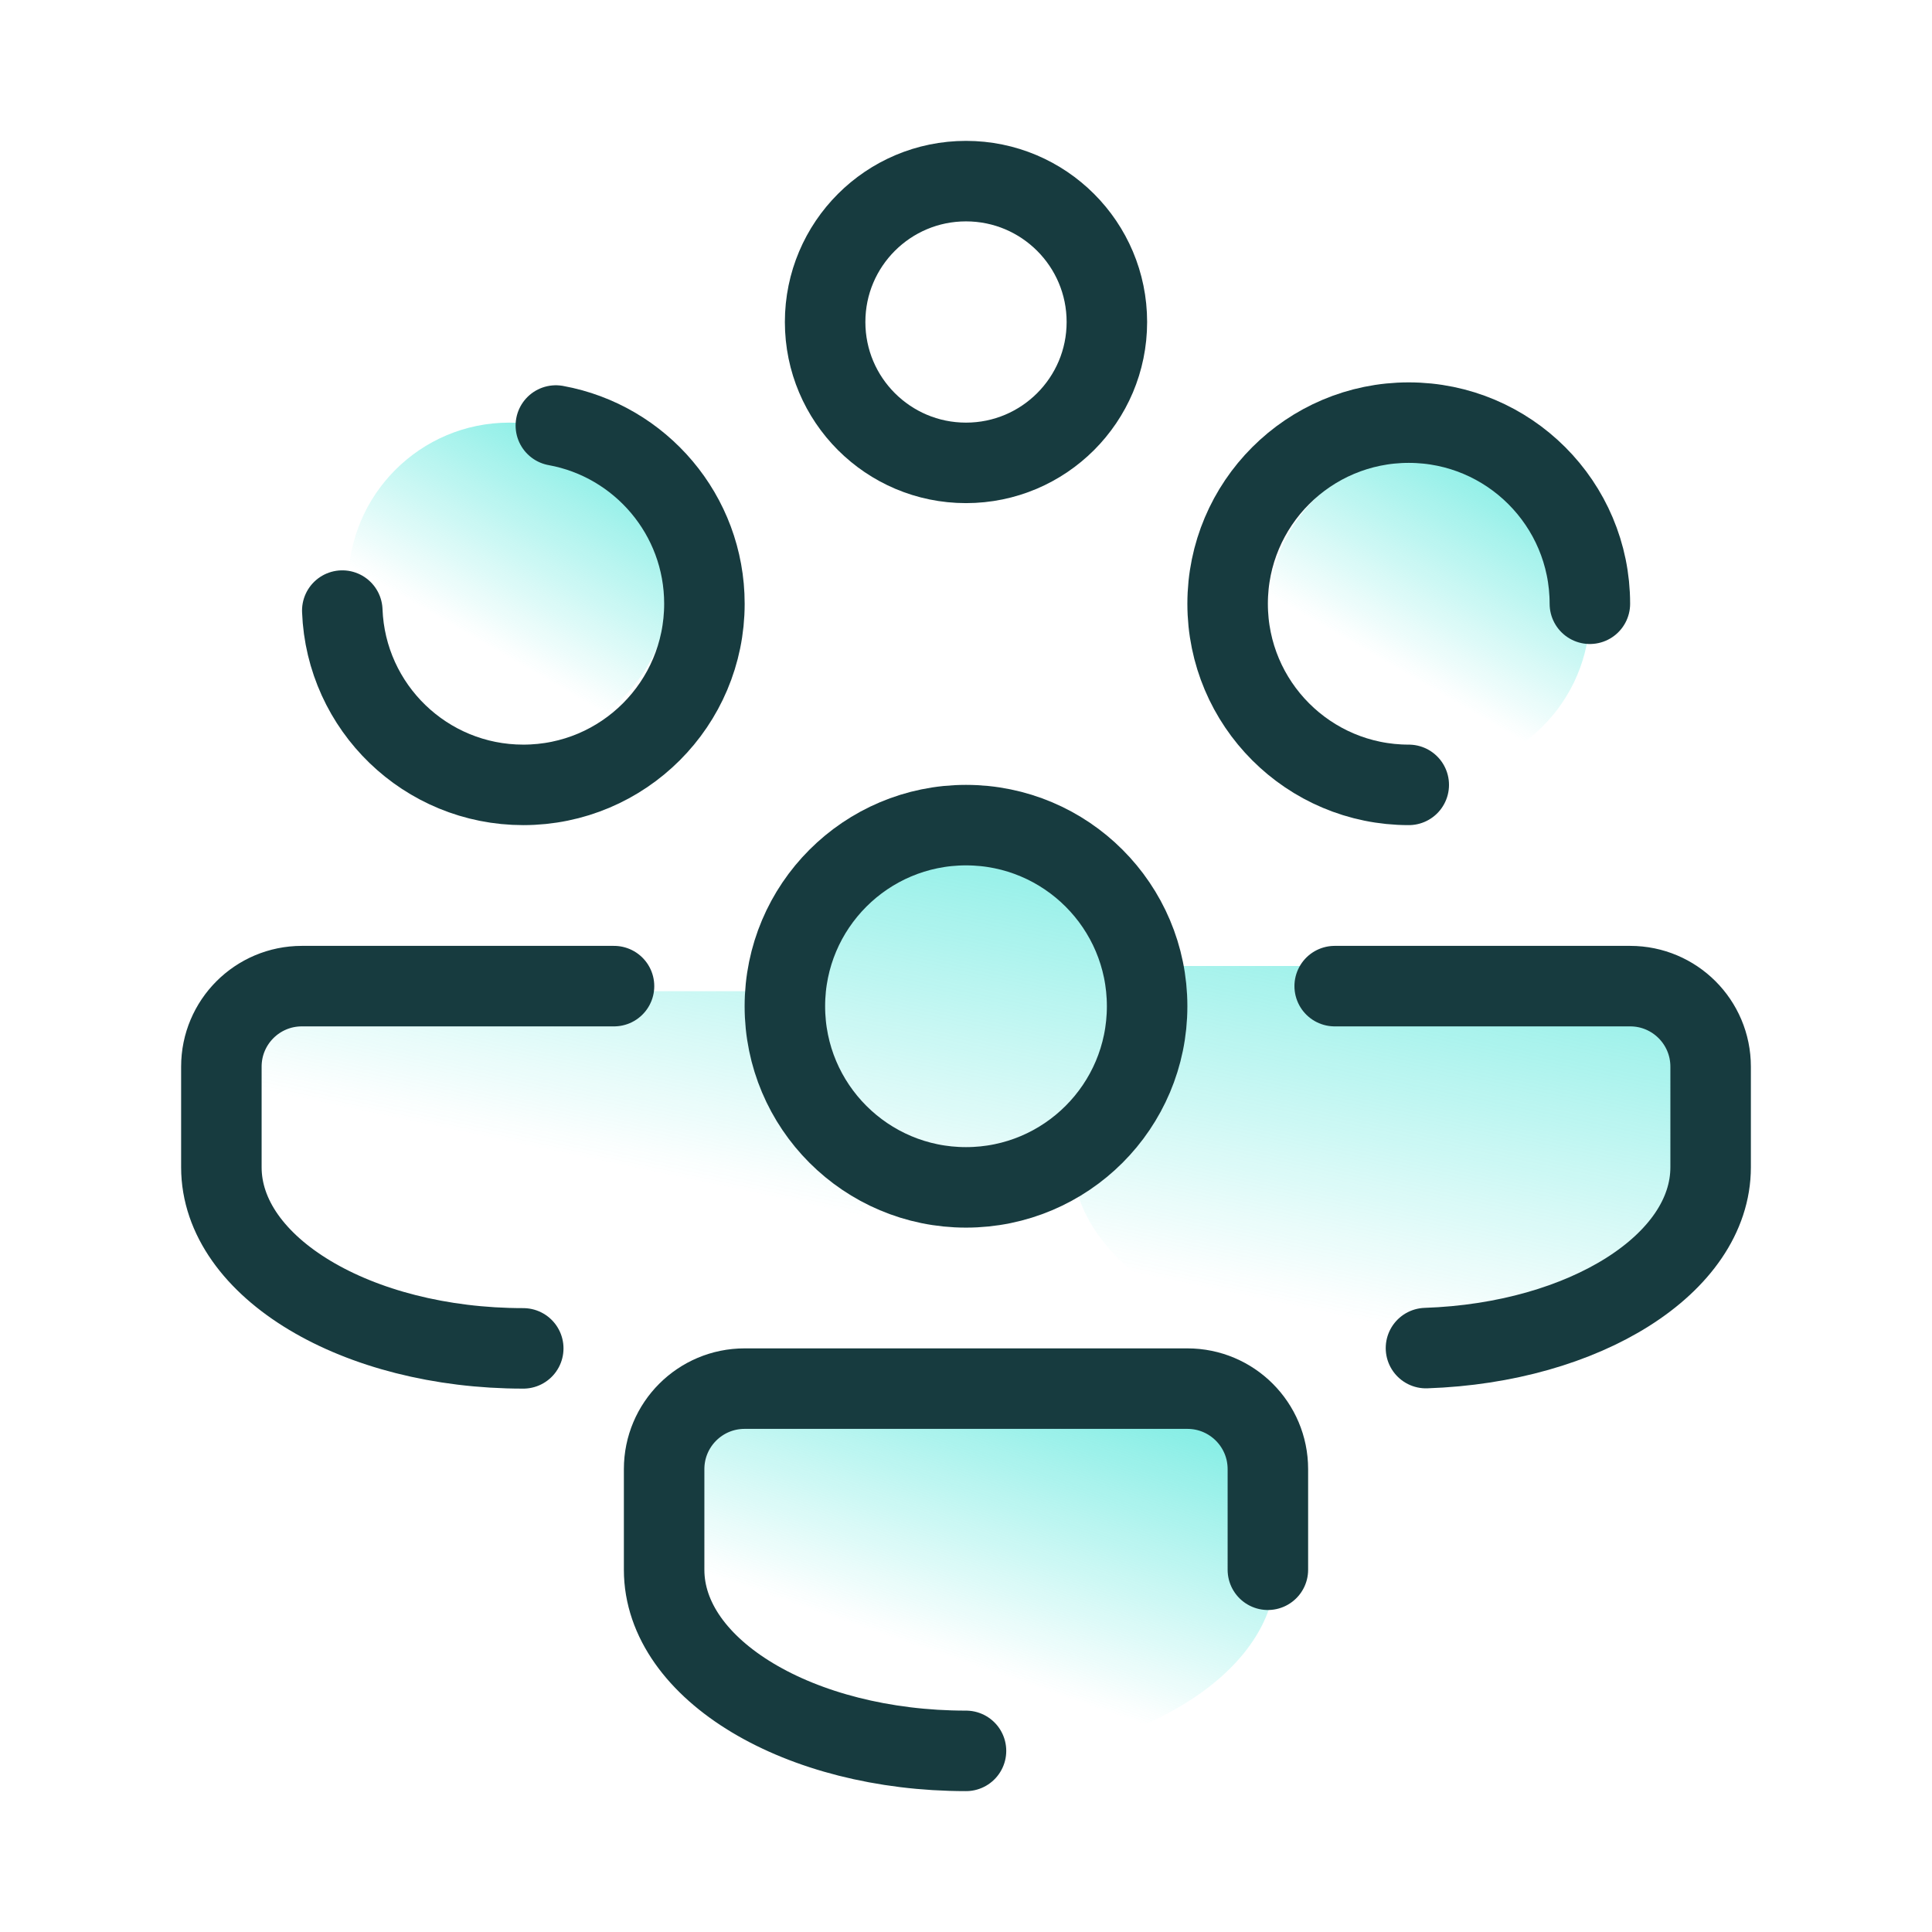
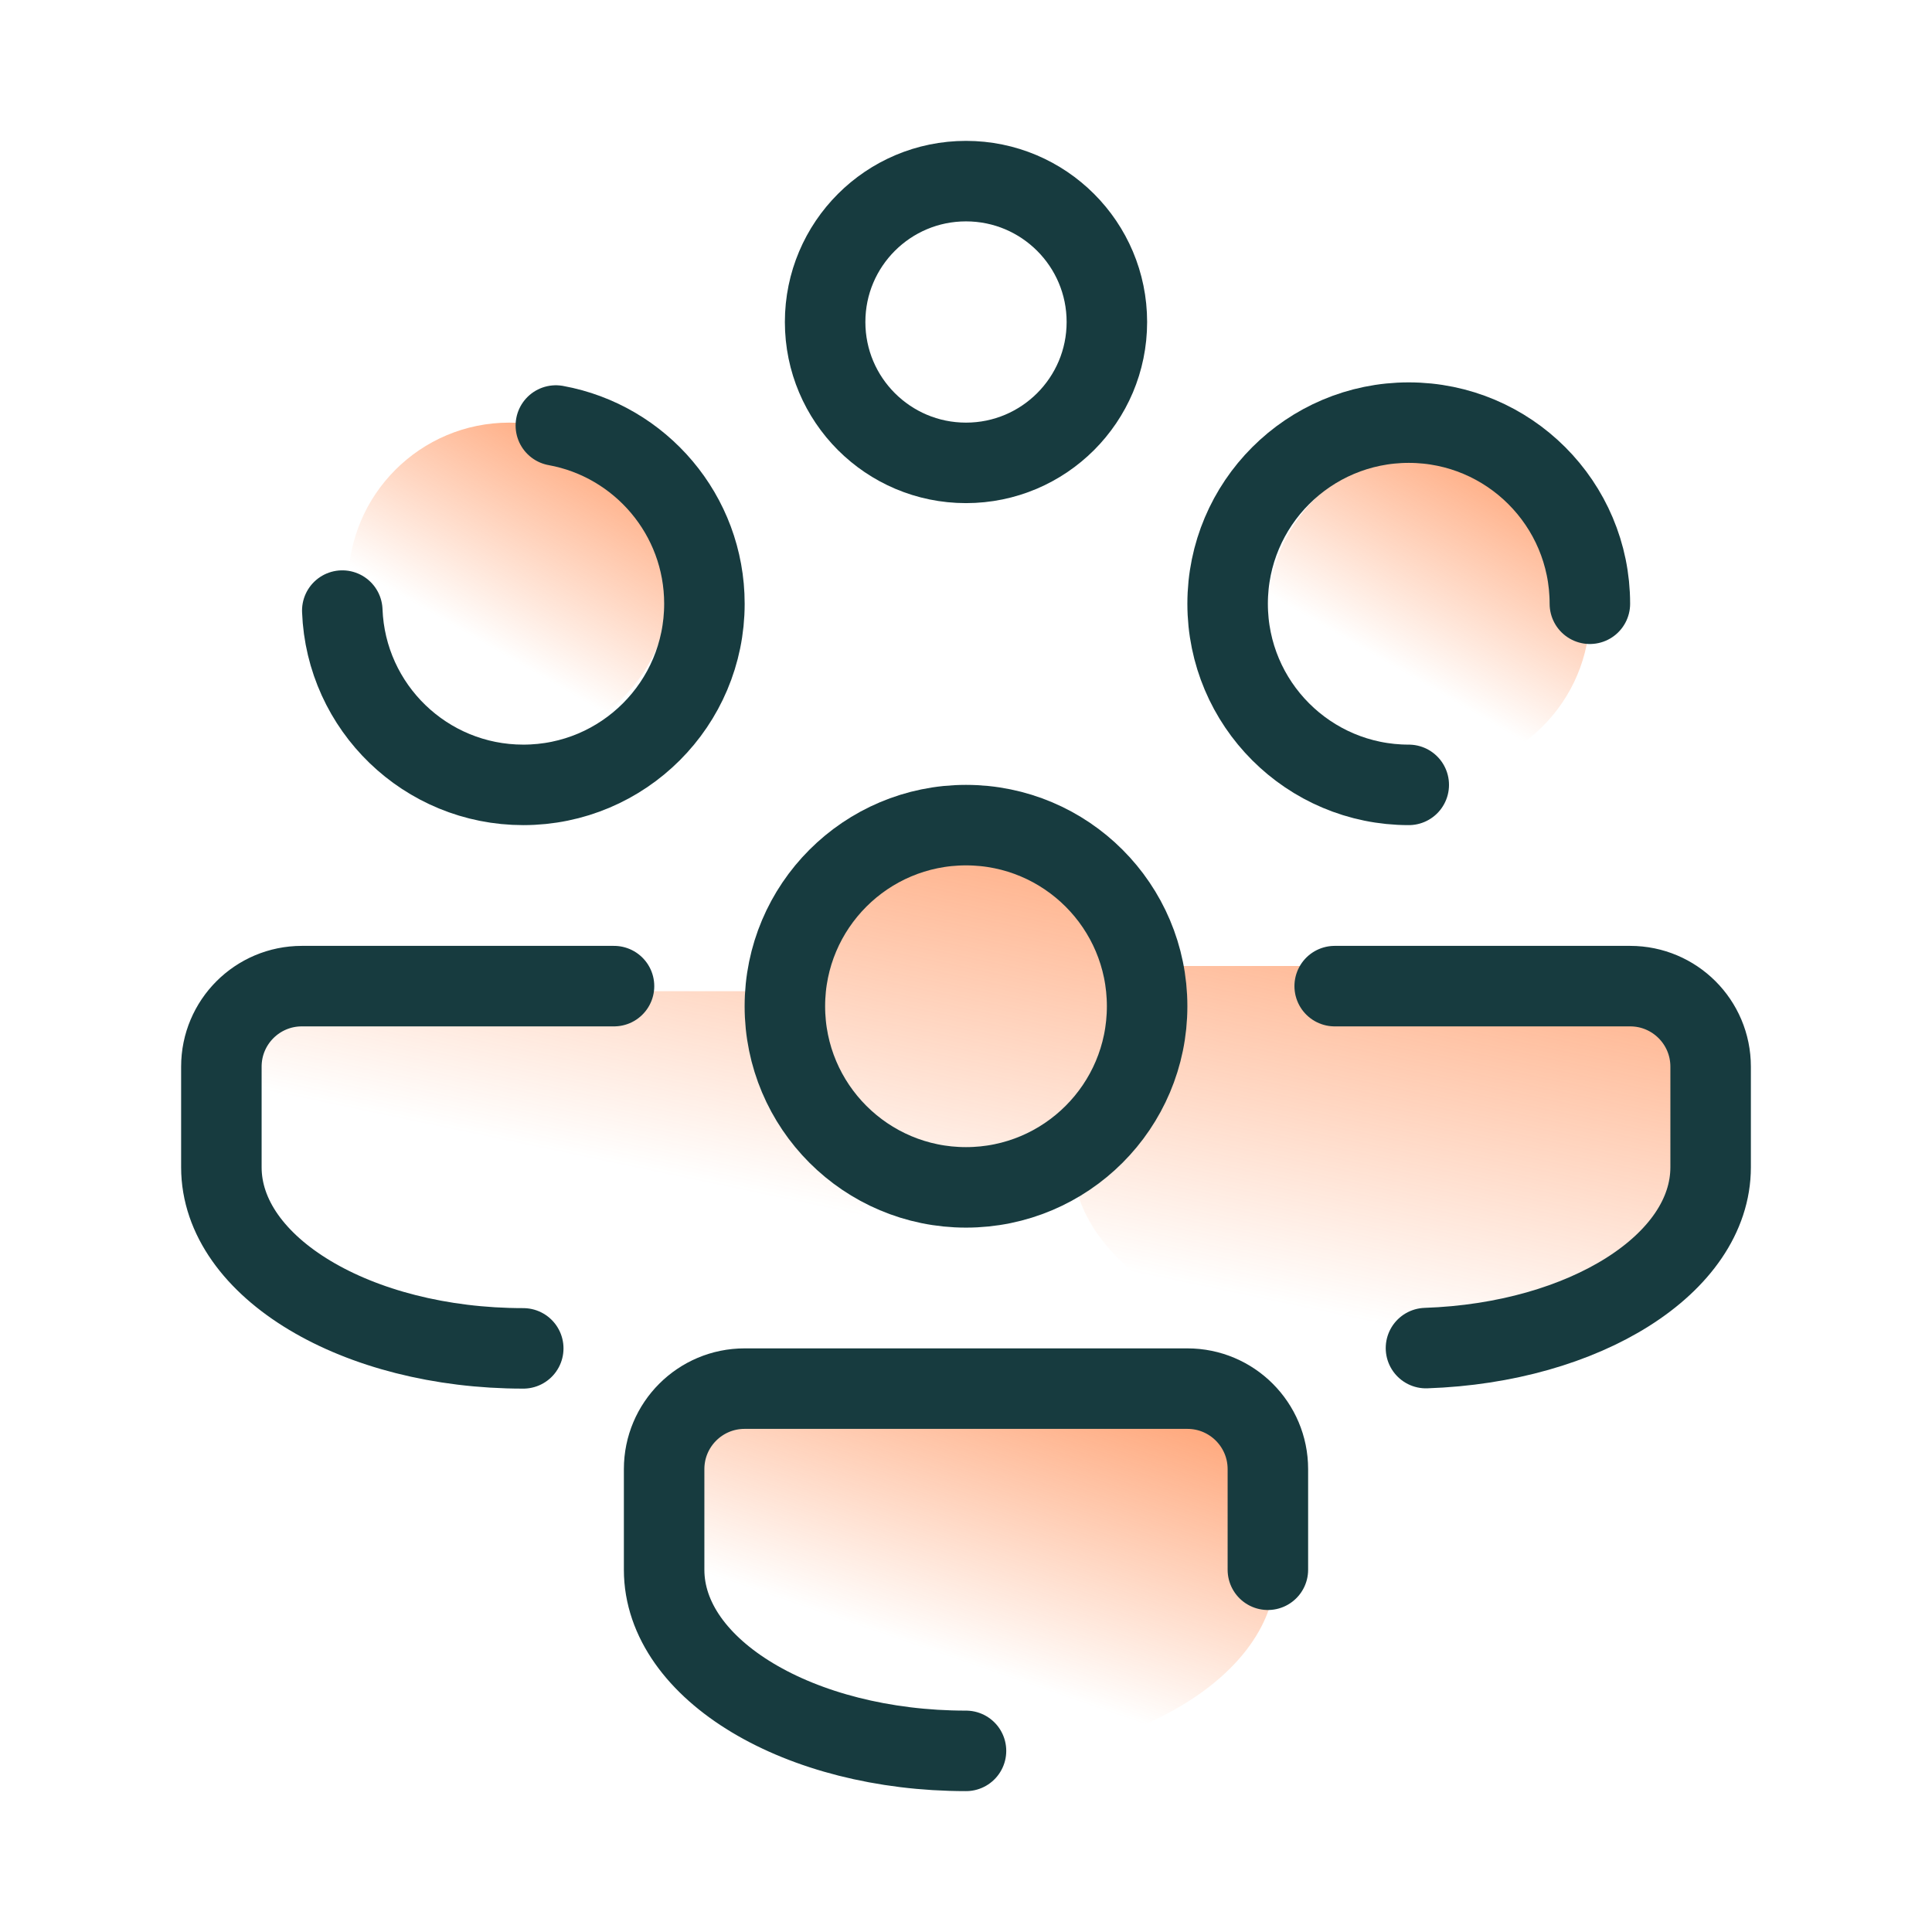
<svg xmlns="http://www.w3.org/2000/svg" width="48" height="48" viewBox="0 0 48 48" fill="none">
  <path opacity="0.5" d="M12.652 18.5C14.861 18.5 16.652 16.709 16.652 14.5C16.652 12.291 14.861 10.5 12.652 10.5C10.443 10.5 8.652 12.291 8.652 14.5C8.652 16.709 10.443 18.5 12.652 18.5Z" fill="url(#paint0_linear_2005_30677)" />
  <path opacity="0.5" d="M35.5 19.217C37.709 19.217 39.5 17.426 39.5 15.217C39.5 13.008 37.709 11.217 35.5 11.217C33.291 11.217 31.5 13.008 31.5 15.217C31.5 17.426 33.291 19.217 35.5 19.217Z" fill="url(#paint1_linear_2005_30677)" />
  <path opacity="0.5" d="M40.513 24H28.78C28.501 24 28.237 24.057 27.993 24.154C27.603 22.305 25.965 20.917 24 20.917C21.84 20.917 20.089 22.6 19.945 24.724C19.75 24.666 19.548 24.626 19.334 24.626H7.667C6.47 24.626 5.5 25.596 5.5 26.793V29.5C5.5 32.192 9.082 34.375 13.5 34.375C17.918 34.375 21.5 32.192 21.5 29.5V28.207C22.193 28.748 23.053 29.083 24 29.083C25.015 29.083 25.932 28.699 26.647 28.086V28.8C26.647 31.451 30.229 33.6 34.647 33.6C39.065 33.6 42.647 31.451 42.647 28.8V26.133C42.647 24.955 41.692 24 40.513 24Z" fill="url(#paint2_linear_2005_30677)" />
  <path opacity="0.5" d="M29.572 34.225H17.817C16.645 34.225 15.695 35.175 15.695 36.347V39C15.695 41.637 19.277 43.775 23.695 43.775C28.113 43.775 31.695 41.637 31.695 39V36.347C31.695 35.175 30.744 34.225 29.572 34.225Z" fill="url(#paint3_linear_2005_30677)" />
  <path d="M13.81 10.572C15.909 10.954 17.501 12.791 17.501 15C17.501 17.485 15.486 19.5 13.001 19.5C10.573 19.5 8.594 17.577 8.504 15.17" stroke="#173B3F" stroke-width="2" stroke-linecap="round" stroke-linejoin="round" />
  <path d="M13 33.5C8.858 33.5 5.5 31.485 5.5 29V26.5C5.5 25.395 6.395 24.5 7.5 24.5H15.255" stroke="#173B3F" stroke-width="2" stroke-linecap="round" stroke-linejoin="round" />
  <path d="M35 19.5C32.515 19.5 30.5 17.485 30.5 15C30.5 12.515 32.515 10.5 35 10.5C37.485 10.5 39.5 12.515 39.5 15" stroke="#173B3F" stroke-width="2" stroke-linecap="round" stroke-linejoin="round" />
  <path d="M33.16 24.5H40.5C41.605 24.5 42.5 25.395 42.5 26.5V29C42.5 31.399 39.371 33.36 35.428 33.493" stroke="#173B3F" stroke-width="2" stroke-linecap="round" stroke-linejoin="round" />
  <path d="M24 29.5C26.485 29.5 28.5 27.485 28.5 25C28.5 22.515 26.485 20.5 24 20.5C21.515 20.5 19.5 22.515 19.5 25C19.5 27.485 21.515 29.5 24 29.5Z" stroke="#173B3F" stroke-width="2" />
  <path d="M24 11.5C25.933 11.5 27.5 9.933 27.5 8C27.5 6.067 25.933 4.5 24 4.5C22.067 4.5 20.5 6.067 20.5 8C20.5 9.933 22.067 11.5 24 11.5Z" stroke="#173B3F" stroke-width="2" />
  <path d="M24 43.5C19.858 43.5 16.5 41.485 16.5 39V36.5C16.5 35.395 17.395 34.5 18.5 34.5H29.5C30.605 34.5 31.5 35.395 31.5 36.5V39" stroke="#173B3F" stroke-width="2" stroke-linecap="round" stroke-linejoin="round" />
  <defs>
    <linearGradient id="paint0_linear_2005_30677" x1="14.653" y1="11.035" x2="10.652" y2="17.965" gradientUnits="userSpaceOnUse">
-       <stop stop-color="#0FDDCC" />
-       <stop offset="0.7" stop-color="#0FDDCC" stop-opacity="0" />
+       <stop stop-color="#ff5500" />
+       <stop offset="0.7" stop-color="#ff5500" stop-opacity="0" />
    </linearGradient>
    <linearGradient id="paint1_linear_2005_30677" x1="37.5" y1="11.752" x2="33.5" y2="18.682" gradientUnits="userSpaceOnUse">
-       <stop stop-color="#0FDDCC" />
-       <stop offset="0.7" stop-color="#0FDDCC" stop-opacity="0" />
+       <stop stop-color="#ff5500" />
+       <stop offset="0.7" stop-color="#ff5500" stop-opacity="0" />
    </linearGradient>
    <linearGradient id="paint2_linear_2005_30677" x1="33.362" y1="21.818" x2="30.247" y2="36.709" gradientUnits="userSpaceOnUse">
-       <stop stop-color="#0FDDCC" />
-       <stop offset="0.7" stop-color="#0FDDCC" stop-opacity="0" />
+       <stop stop-color="#ff5500" />
+       <stop offset="0.7" stop-color="#ff5500" stop-opacity="0" />
    </linearGradient>
    <linearGradient id="paint3_linear_2005_30677" x1="27.696" y1="34.864" x2="24.299" y2="44.723" gradientUnits="userSpaceOnUse">
-       <stop stop-color="#0FDDCC" />
-       <stop offset="0.7" stop-color="#0FDDCC" stop-opacity="0" />
+       <stop stop-color="#ff5500" />
+       <stop offset="0.7" stop-color="#ff5500" stop-opacity="0" />
    </linearGradient>
  </defs>
</svg>
